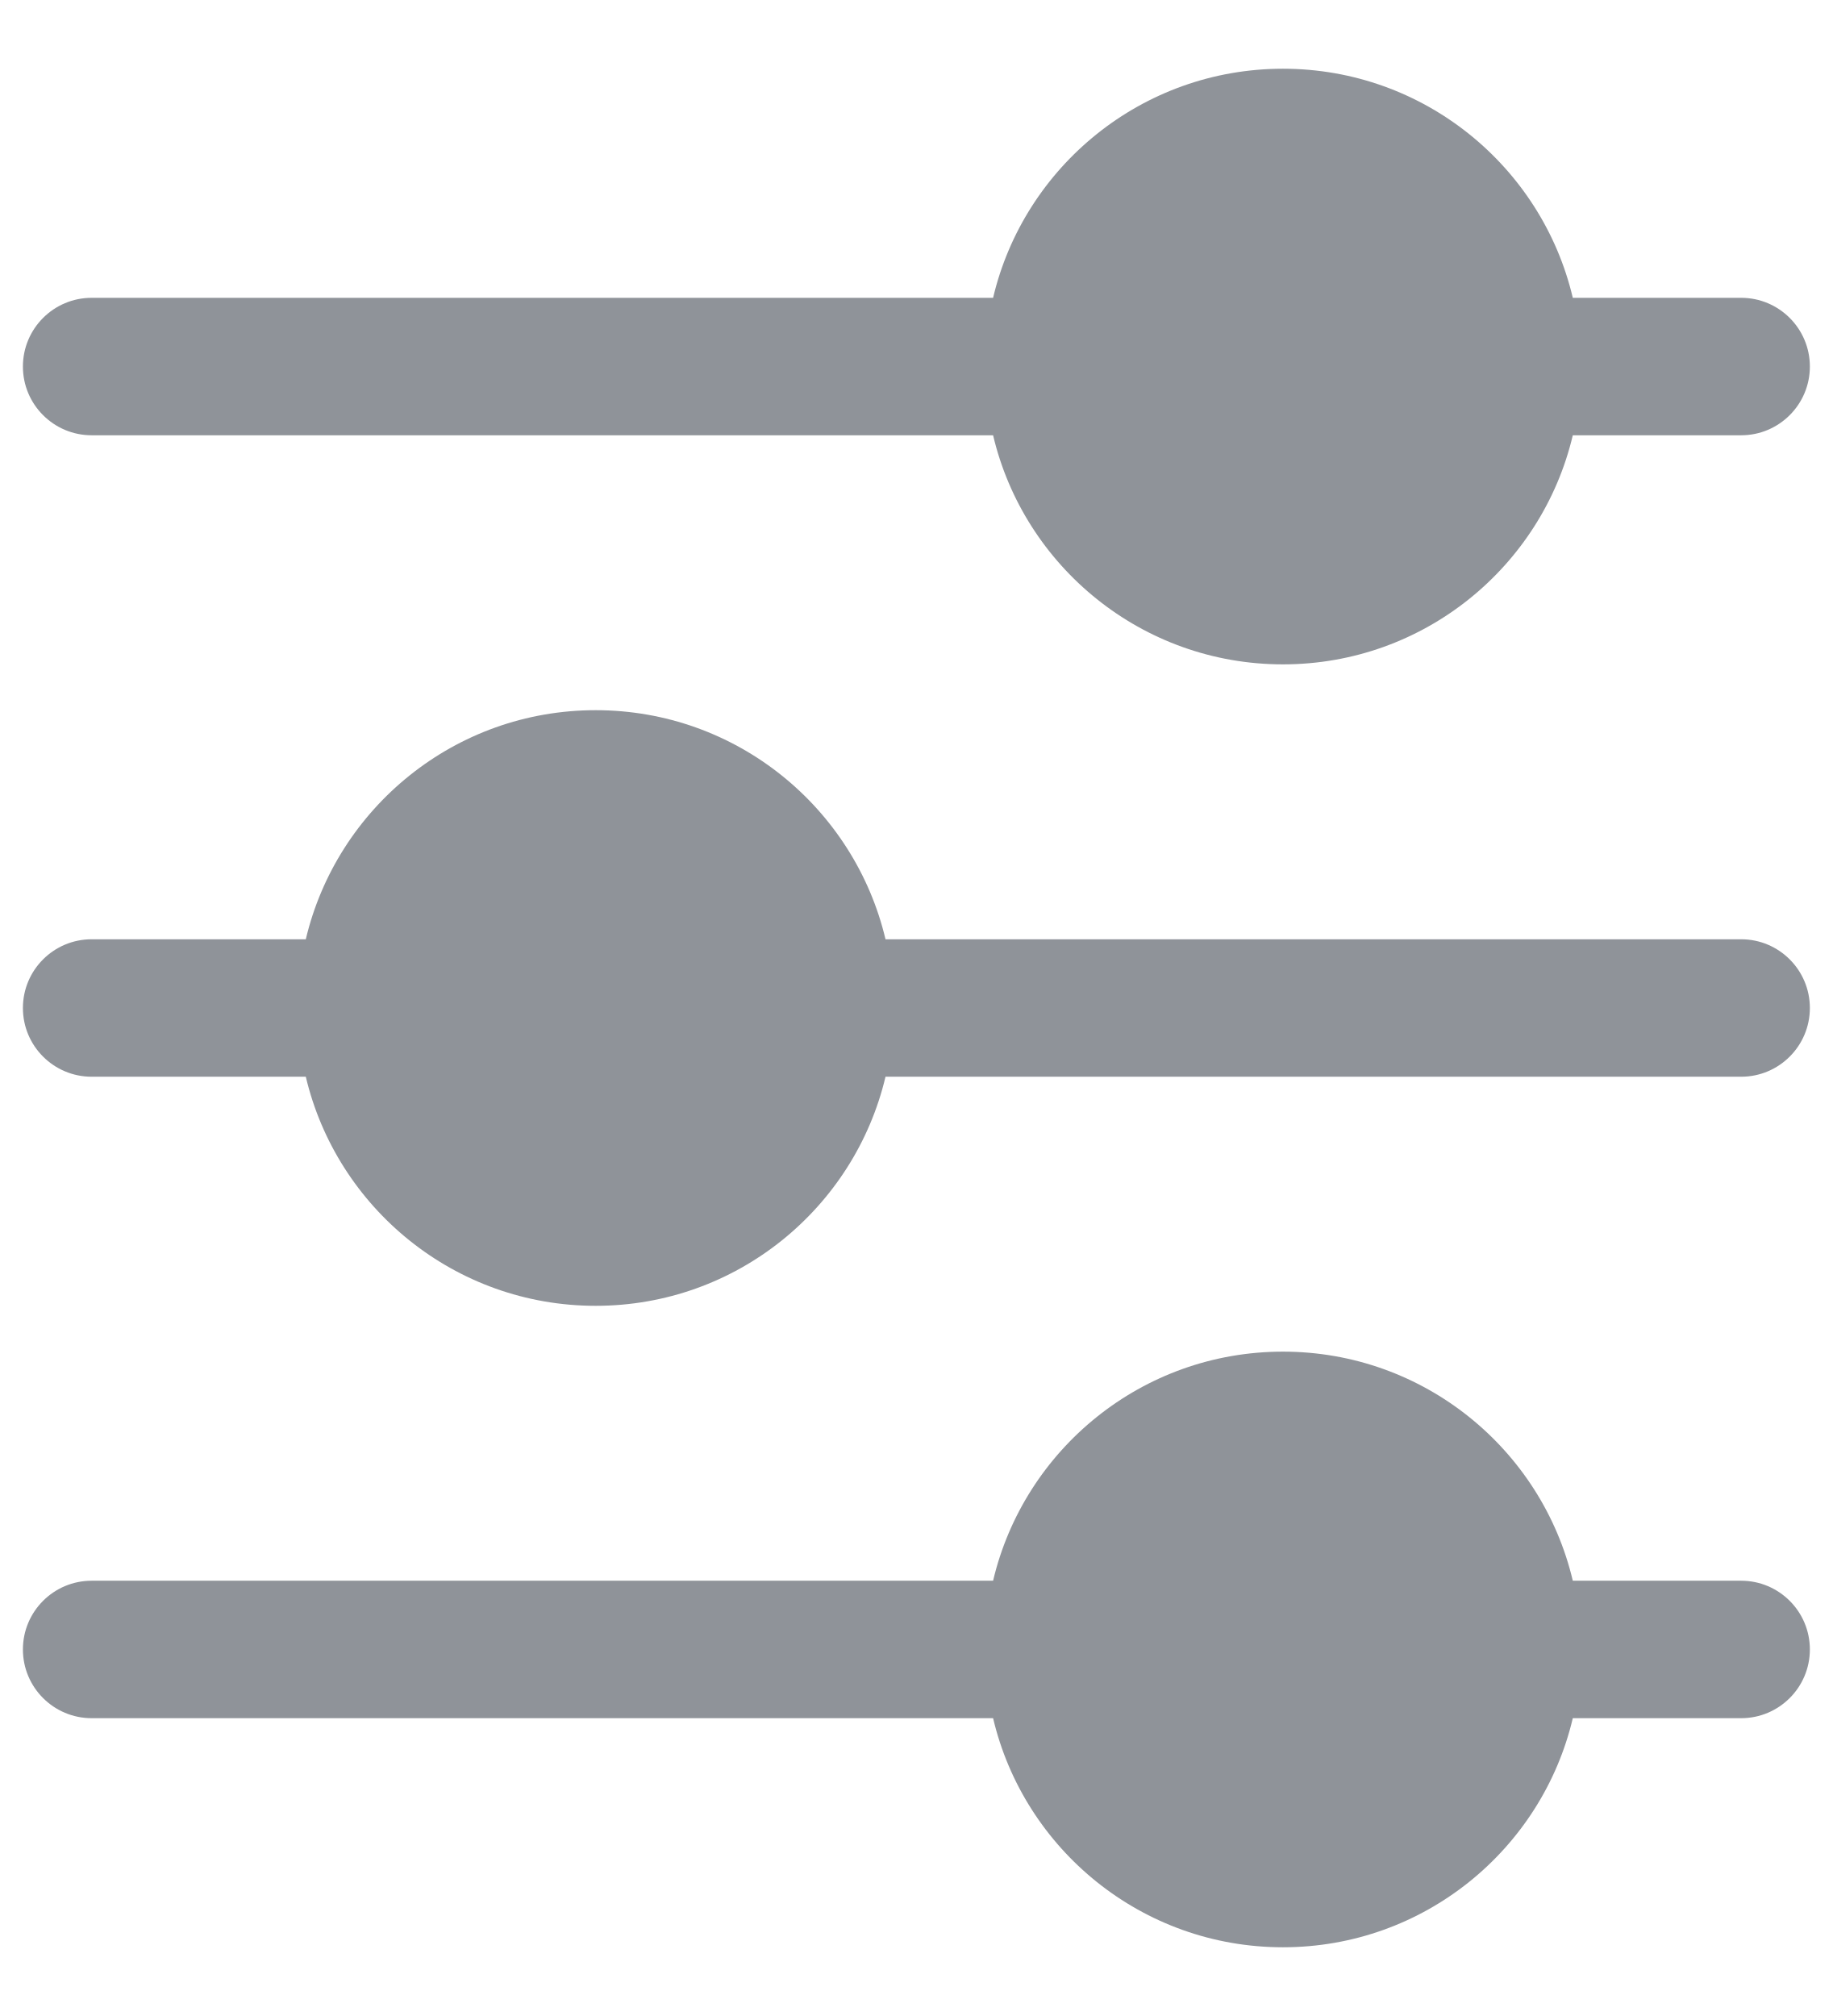
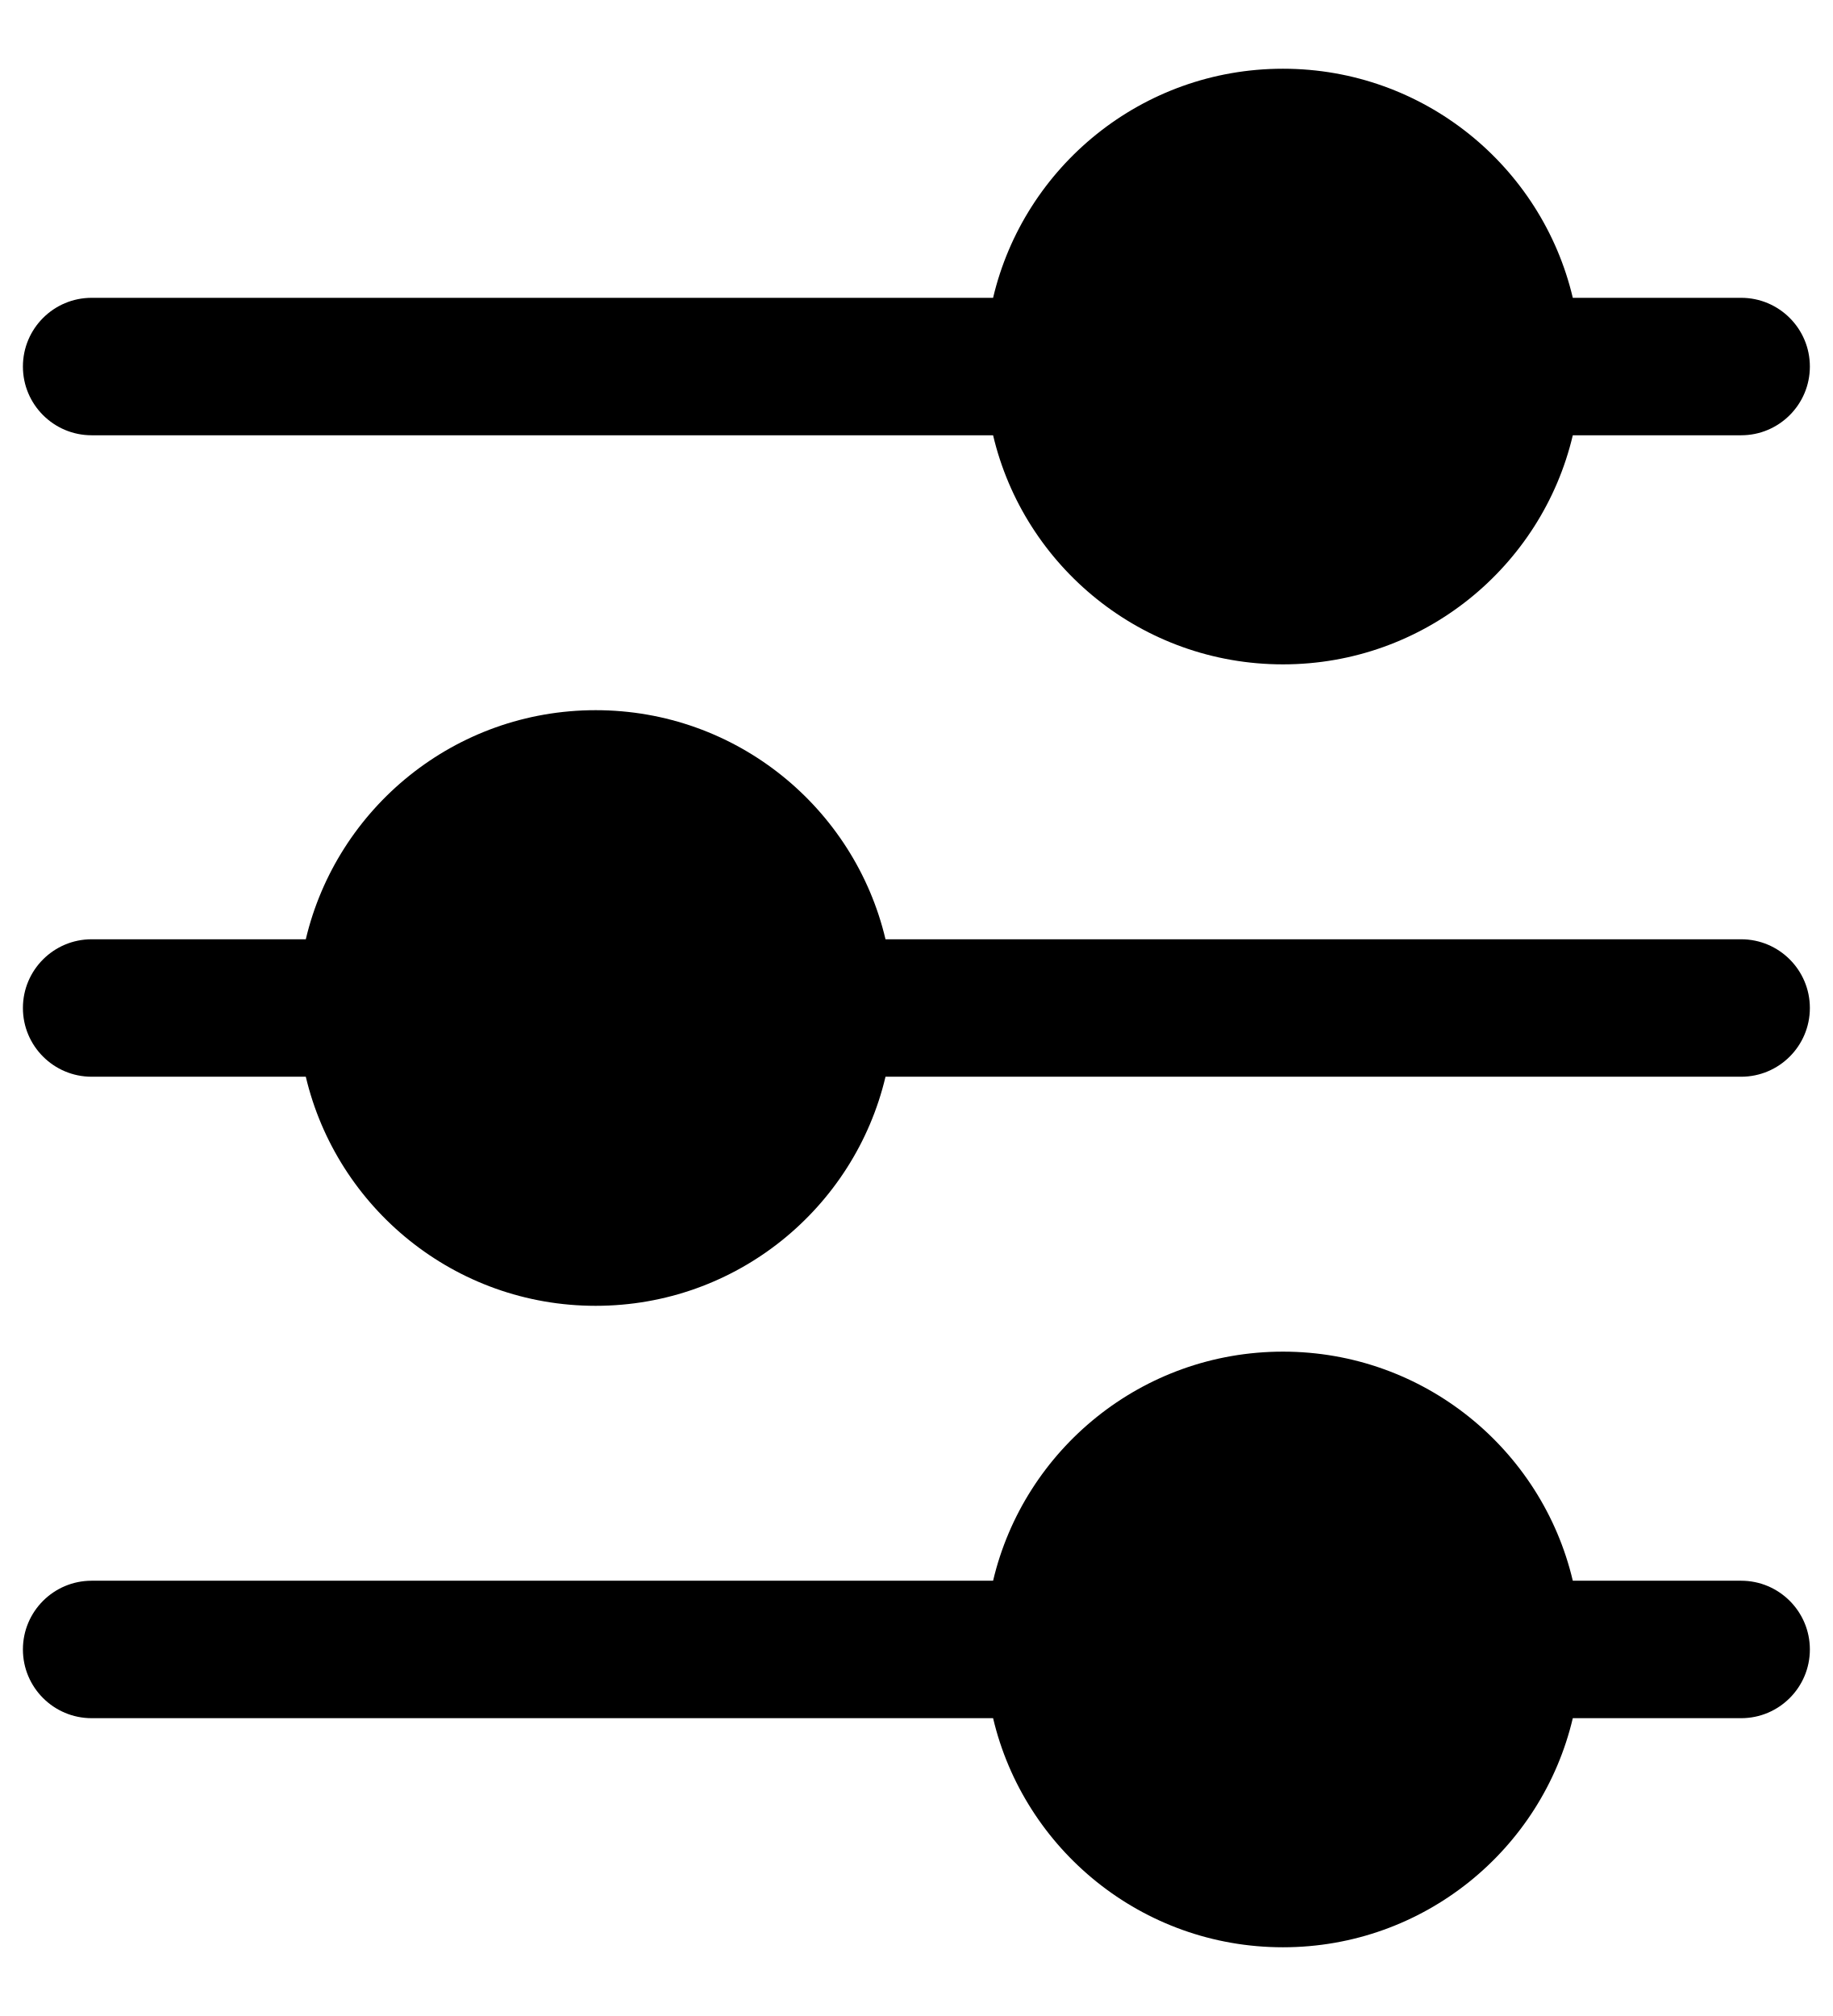
- <svg xmlns="http://www.w3.org/2000/svg" width="20" height="22" viewBox="0 0 20 22" fill="none">
-   <path fill-rule="evenodd" clip-rule="evenodd" d="M10.837 4.75H1C0.586 4.75 0.25 4.414 0.25 4C0.25 3.586 0.586 3.25 1 3.25H10.837C11.175 1.817 12.463 0.75 14 0.75C15.537 0.75 16.825 1.817 17.163 3.25H19C19.414 3.25 19.75 3.586 19.75 4C19.75 4.414 19.414 4.75 19 4.75H17.163C16.825 6.183 15.537 7.25 14 7.25C12.463 7.25 11.175 6.183 10.837 4.75ZM1 10.25C0.586 10.25 0.25 10.586 0.25 11C0.25 11.414 0.586 11.75 1 11.75H3.337C3.676 13.183 4.963 14.25 6.5 14.25C8.037 14.25 9.324 13.183 9.663 11.75H19C19.414 11.75 19.75 11.414 19.75 11C19.75 10.586 19.414 10.25 19 10.25H9.663C9.324 8.817 8.037 7.75 6.5 7.75C4.963 7.75 3.676 8.817 3.337 10.25H1ZM0.25 18C0.25 17.586 0.586 17.25 1 17.25H10.837C11.175 15.817 12.463 14.75 14 14.75C15.537 14.75 16.825 15.817 17.163 17.25H19C19.414 17.25 19.75 17.586 19.75 18C19.75 18.414 19.414 18.75 19 18.75H17.163C16.825 20.183 15.537 21.25 14 21.25C12.463 21.25 11.175 20.183 10.837 18.75H1C0.586 18.75 0.25 18.414 0.25 18Z" fill="#8F9399" />
+ <svg xmlns="http://www.w3.org/2000/svg" width="20" height="22" viewBox="0 0 20 22">
+   <path fill-rule="evenodd" clip-rule="evenodd" d="M10.837 4.75H1C0.586 4.75 0.25 4.414 0.25 4C0.25 3.586 0.586 3.25 1 3.25H10.837C11.175 1.817 12.463 0.75 14 0.75C15.537 0.75 16.825 1.817 17.163 3.25H19C19.414 3.25 19.75 3.586 19.75 4C19.75 4.414 19.414 4.75 19 4.75H17.163C16.825 6.183 15.537 7.25 14 7.25C12.463 7.25 11.175 6.183 10.837 4.75ZM1 10.25C0.586 10.25 0.25 10.586 0.25 11C0.25 11.414 0.586 11.75 1 11.75H3.337C3.676 13.183 4.963 14.25 6.5 14.25C8.037 14.25 9.324 13.183 9.663 11.75H19C19.414 11.75 19.75 11.414 19.75 11C19.75 10.586 19.414 10.25 19 10.25H9.663C9.324 8.817 8.037 7.75 6.5 7.75C4.963 7.75 3.676 8.817 3.337 10.25H1ZM0.25 18C0.25 17.586 0.586 17.25 1 17.25H10.837C11.175 15.817 12.463 14.75 14 14.75C15.537 14.75 16.825 15.817 17.163 17.25H19C19.414 17.25 19.75 17.586 19.75 18C19.75 18.414 19.414 18.75 19 18.75H17.163C16.825 20.183 15.537 21.25 14 21.25C12.463 21.25 11.175 20.183 10.837 18.75H1C0.586 18.75 0.25 18.414 0.25 18Z" />
</svg>
